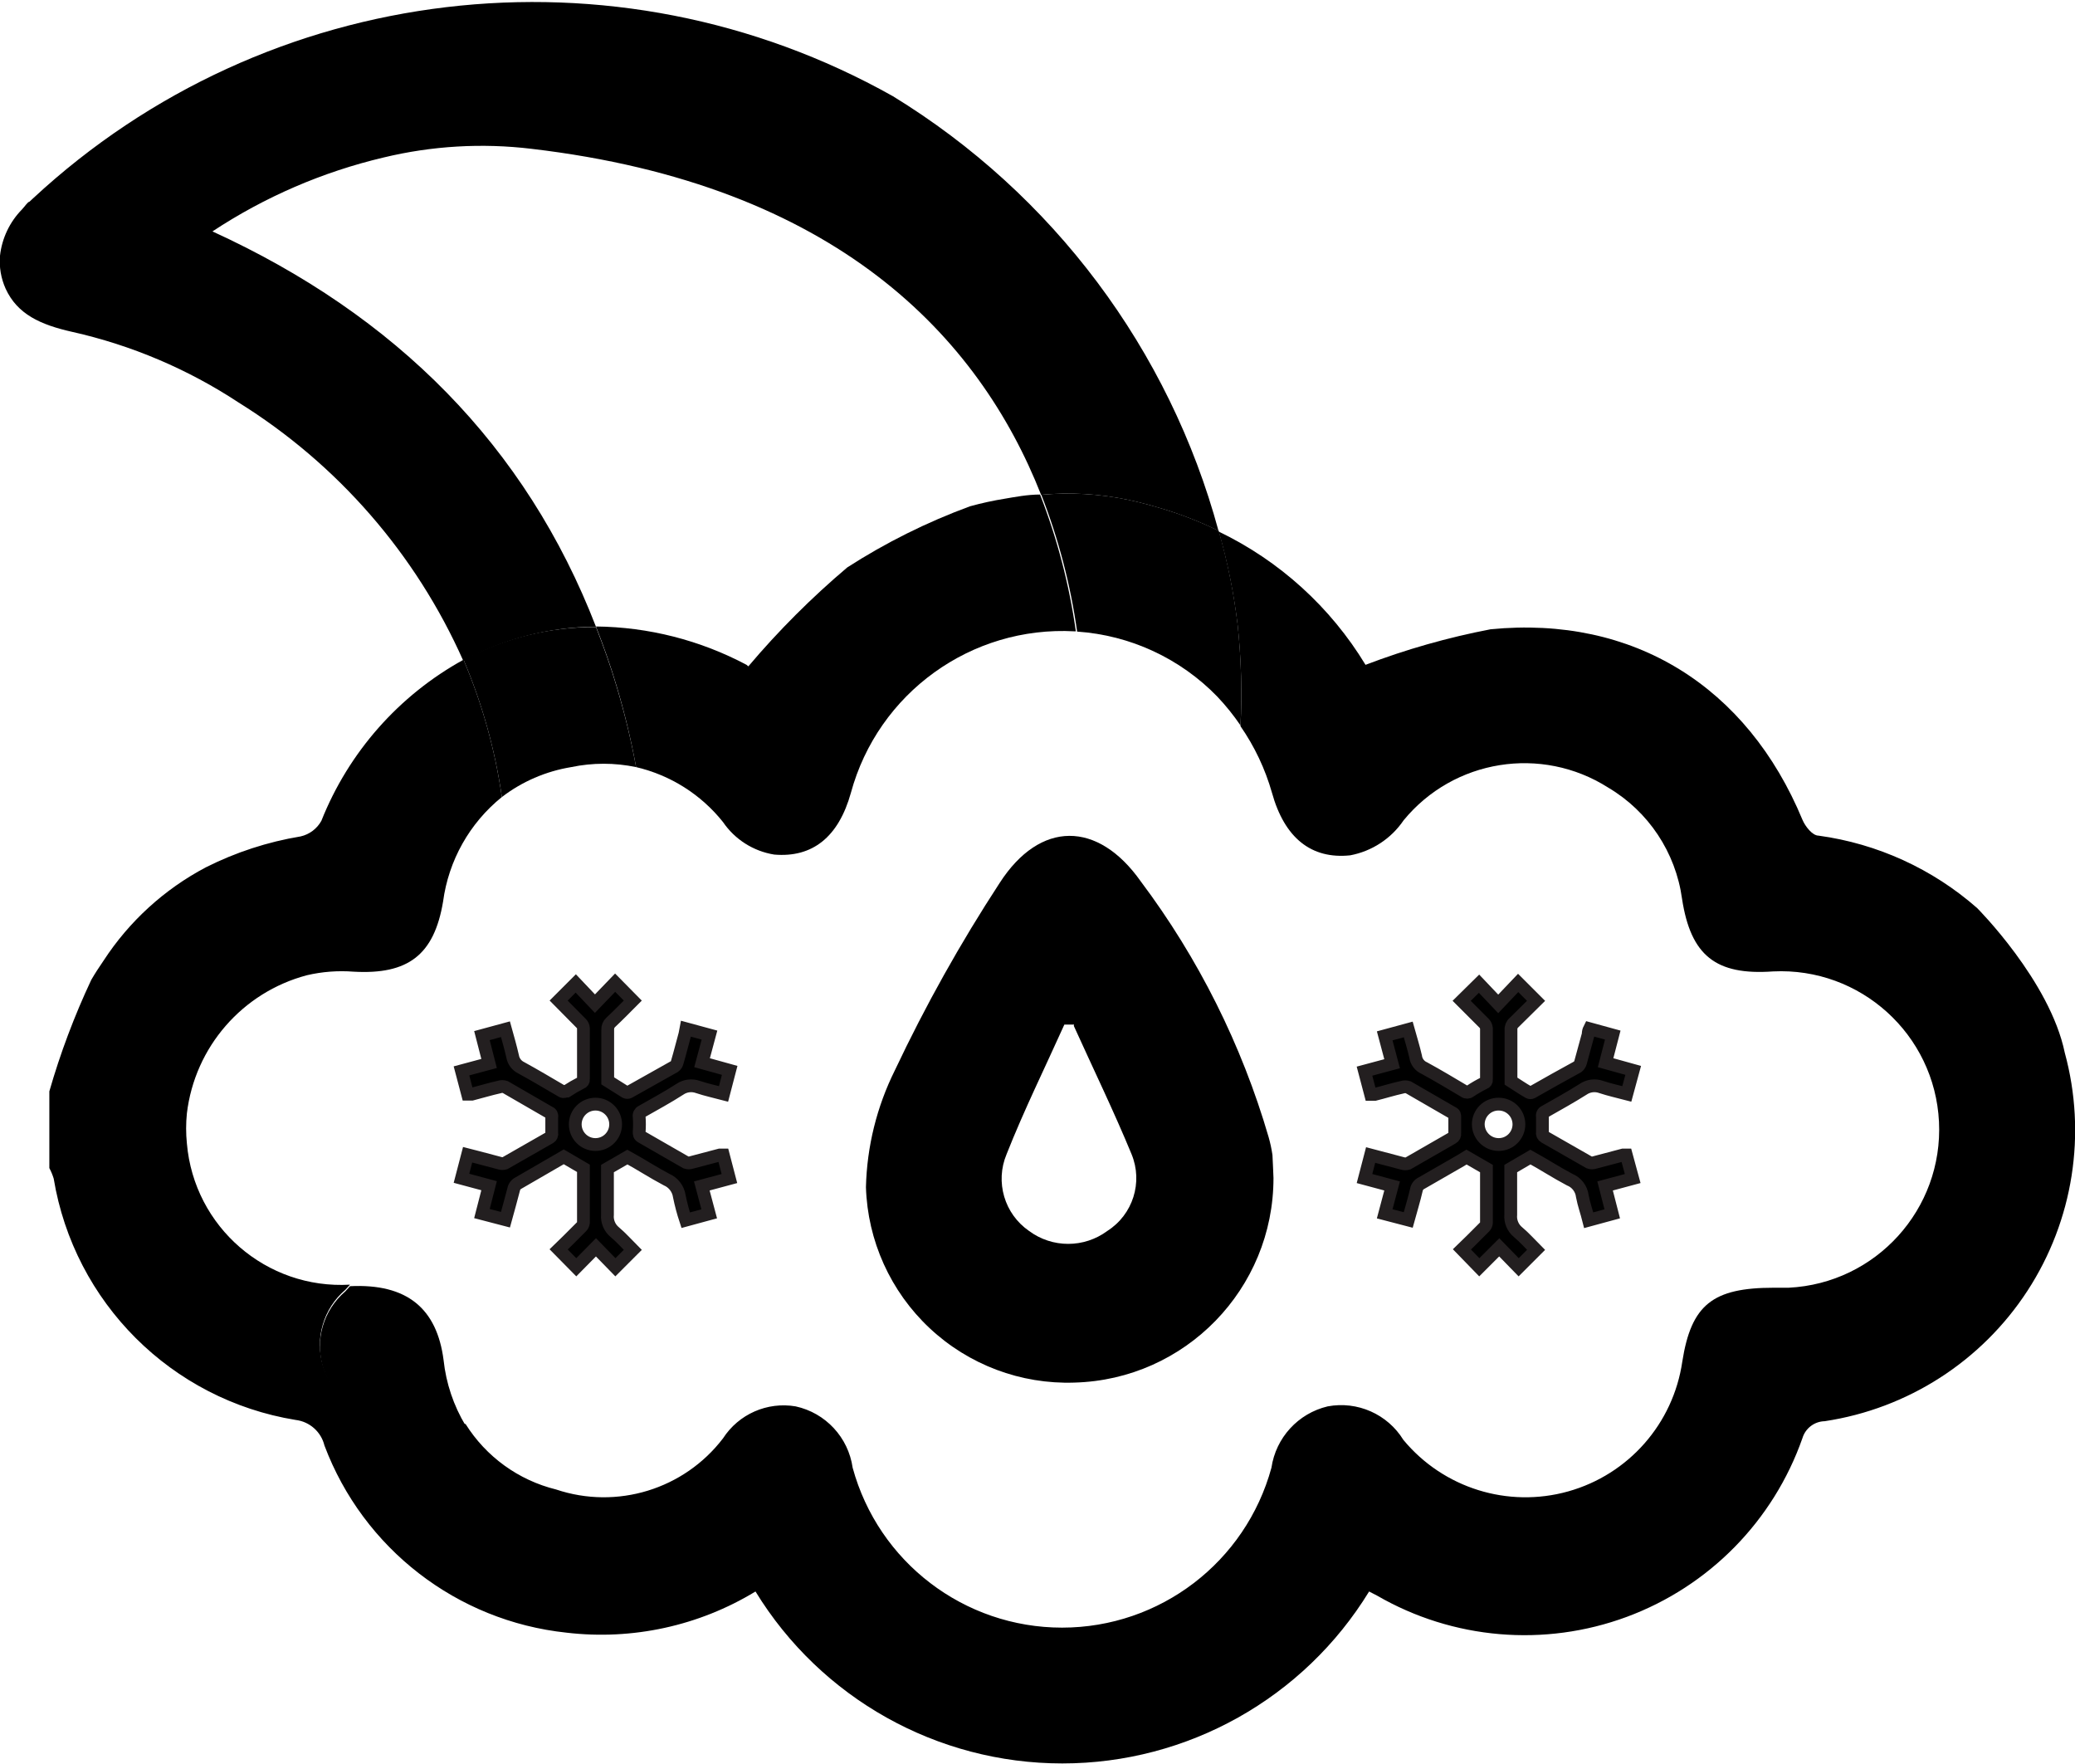
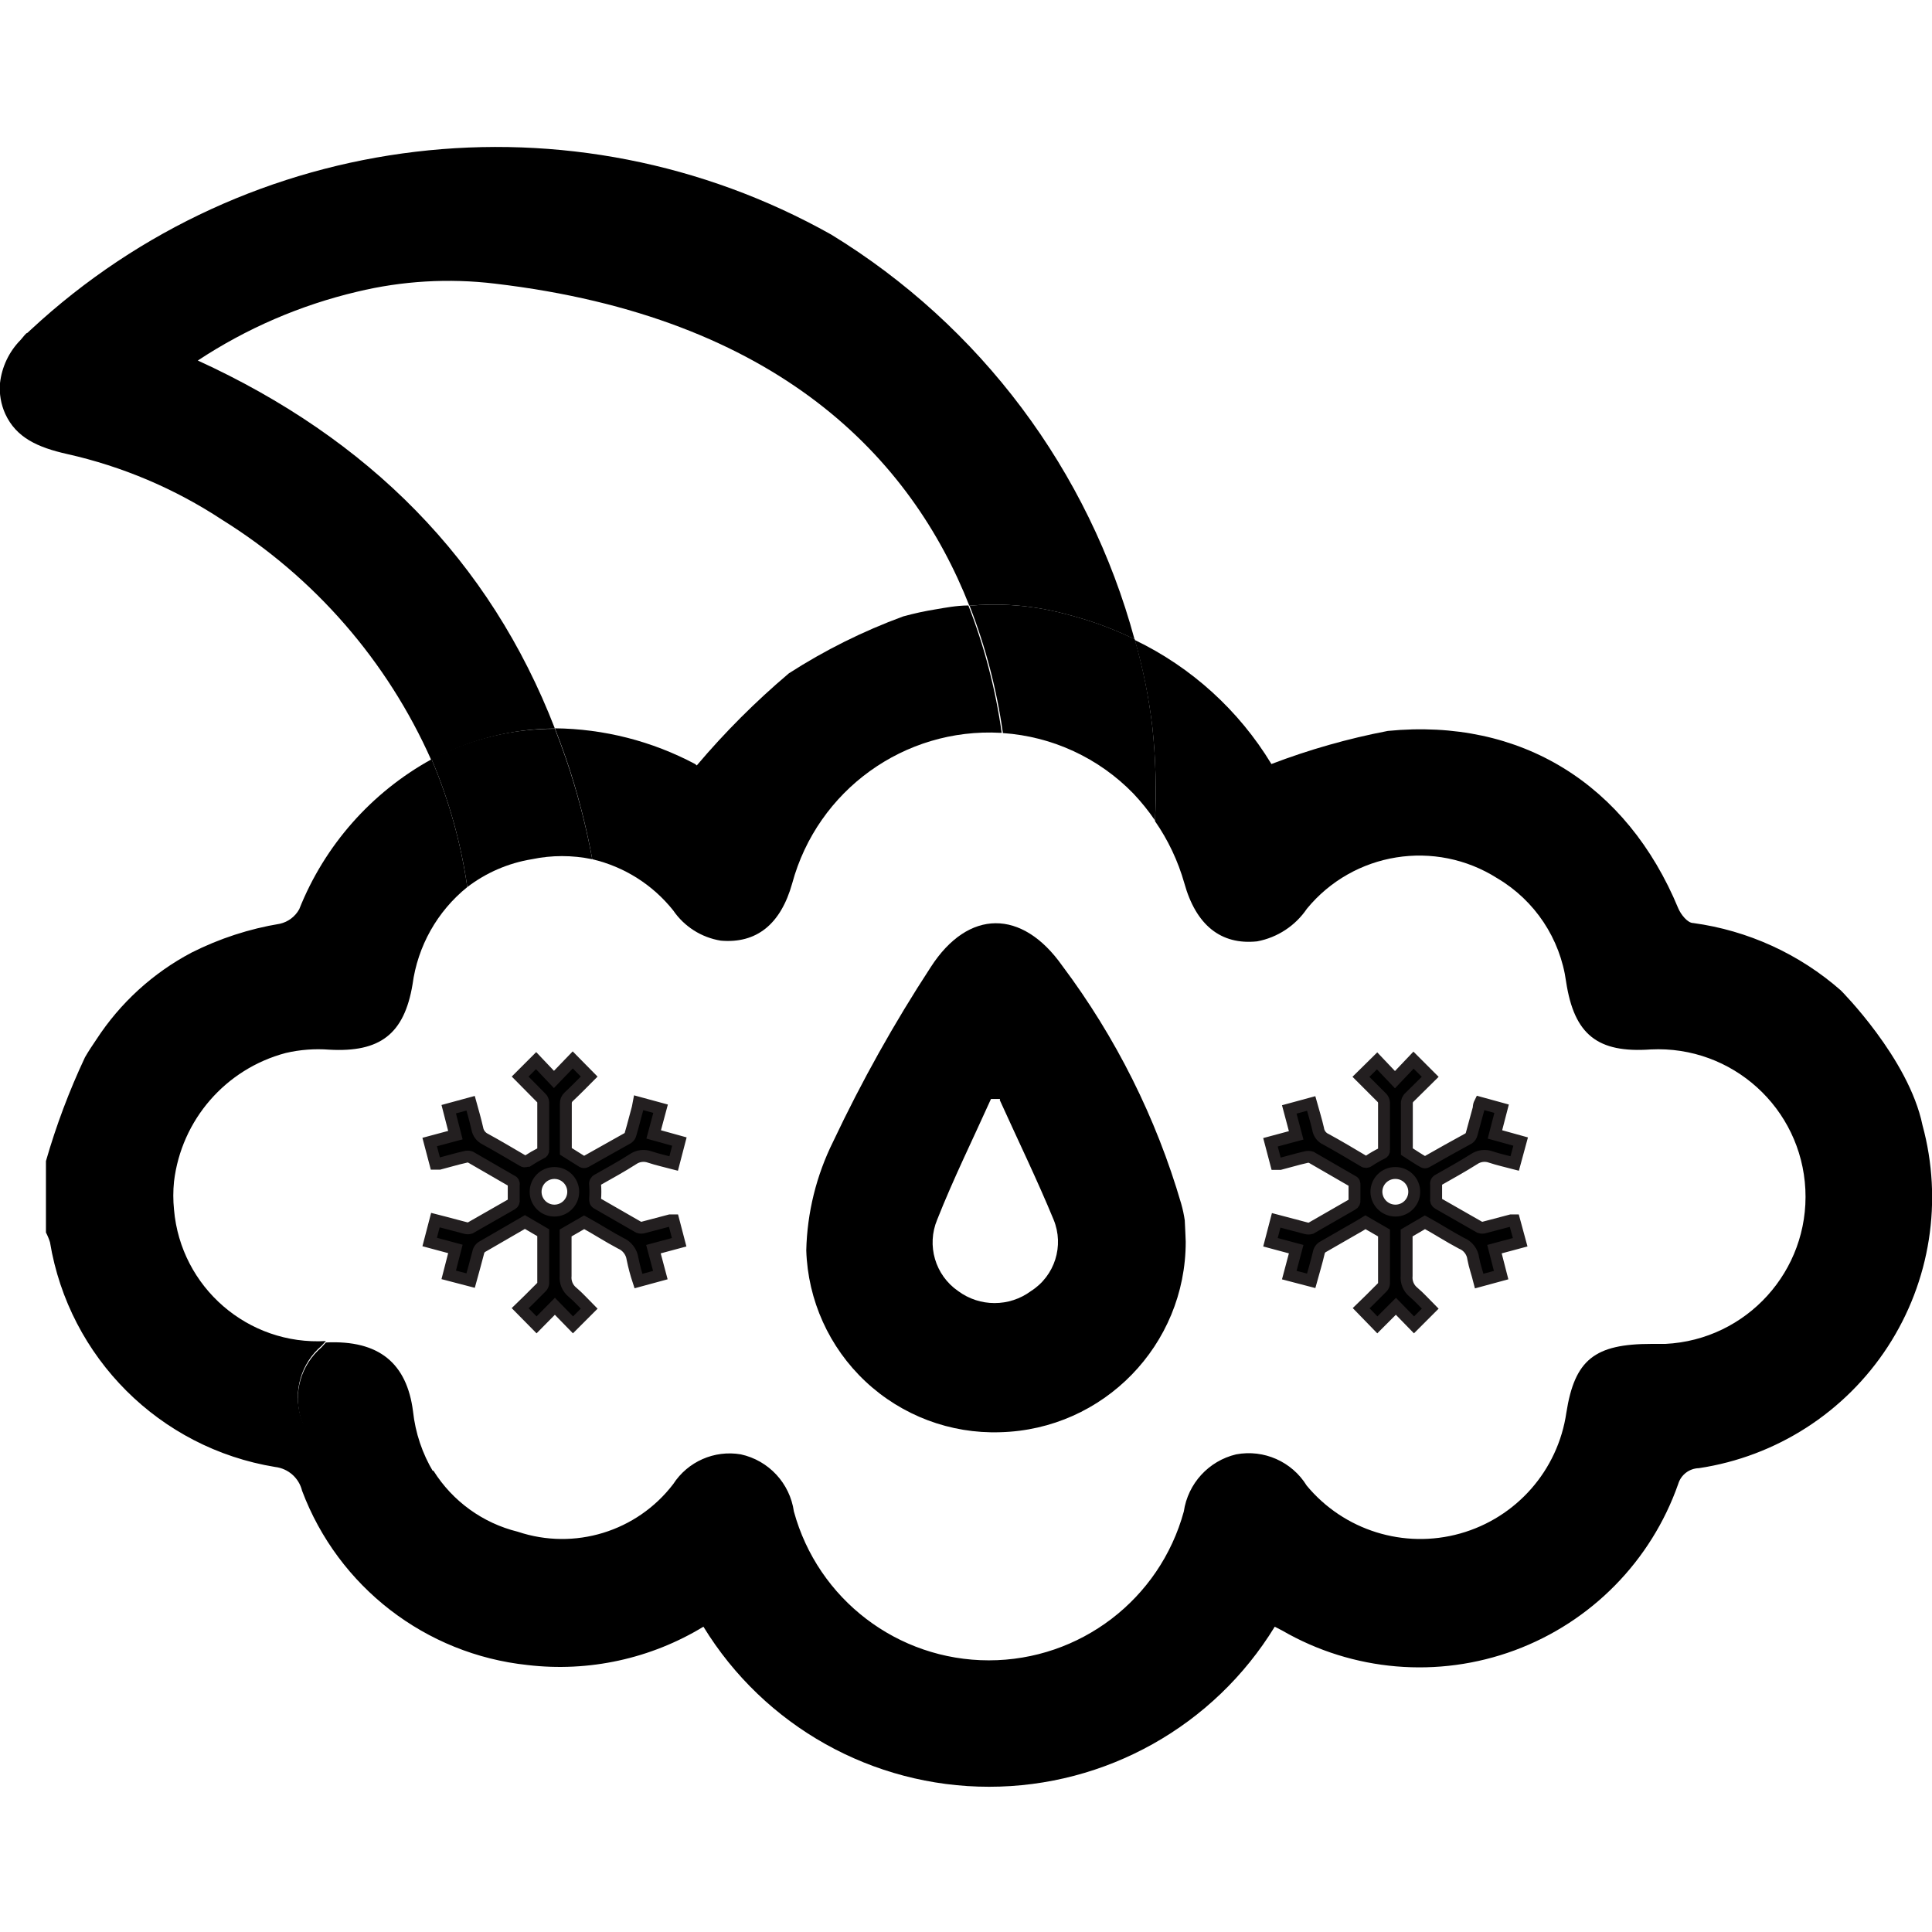
- <svg xmlns="http://www.w3.org/2000/svg" viewBox="0 0 81.16 68.97">
+ <svg xmlns="http://www.w3.org/2000/svg" width="60px" height="60px" viewBox="0 0 81.16 68.97">
  <defs>
    <style>.cls-1{stroke:#231f20;stroke-miterlimit:10;stroke-width:0.5px;}.cls-2{fill:none;}</style>
  </defs>
  <g id="Layer_2" data-name="Layer 2">
    <g id="Layer_1-2" data-name="Layer 1">
      <path class="cls-1" d="M62.17,40.23l.91.25-.28,1.08,1.08.3-.25.92c-.34-.09-.67-.16-1-.27a.78.78,0,0,0-.71.09c-.49.31-1,.59-1.49.87a.17.17,0,0,0-.1.2q0,.3,0,.6a.17.17,0,0,0,.08.19l1.75,1a.33.33,0,0,0,.22,0l1.1-.29.13,0,.25.92-1.08.29.28,1.09-.92.25c-.08-.32-.19-.62-.25-.94a.8.8,0,0,0-.5-.65c-.53-.28-1-.59-1.53-.88l-.77.45c0,.58,0,1.19,0,1.8a.79.79,0,0,0,.29.69c.25.21.47.46.7.69l-.68.68-.76-.78-.78.78-.68-.7.36-.35.53-.53a.26.26,0,0,0,.07-.16c0-.71,0-1.43,0-2.12l-.78-.45-.23.14-1.53.88a.36.36,0,0,0-.2.26c-.09.39-.21.78-.32,1.18l-.92-.24.29-1.09-1.08-.29.24-.92.38.1.87.23a.37.37,0,0,0,.21,0l1.74-1a.17.17,0,0,0,.09-.18q0-.31,0-.63c0-.08,0-.13-.09-.17l-1.73-1a.39.39,0,0,0-.24,0c-.36.08-.71.19-1.07.28l-.16,0-.24-.91,1.08-.29-.29-1.09.92-.25c.1.36.21.71.29,1.06a.57.57,0,0,0,.34.45c.53.29,1.05.6,1.57.91a.17.17,0,0,0,.21,0,4.94,4.94,0,0,1,.55-.32.13.13,0,0,0,.1-.14c0-.68,0-1.36,0-2a.33.33,0,0,0-.08-.19l-.89-.89.68-.67.75.79.78-.82.7.7-.86.85a.34.34,0,0,0-.12.29v2c.25.16.47.31.7.44a.13.13,0,0,0,.12,0c.6-.34,1.2-.68,1.79-1a.34.34,0,0,0,.11-.17l.3-1.1A.46.46,0,0,1,62.17,40.23Zm-3.55,4.53a.79.79,0,1,0,0-1.58.79.79,0,0,0-.8.79A.8.8,0,0,0,58.62,44.76Z" />
      <path class="cls-1" d="M26.83,40.23l.92.25-.29,1.08,1.08.3-.24.92c-.34-.09-.67-.16-1-.27a.78.78,0,0,0-.71.09c-.48.31-1,.59-1.49.87a.18.18,0,0,0-.1.2,4,4,0,0,1,0,.6c0,.08,0,.14.09.19l1.74,1a.33.33,0,0,0,.22,0l1.1-.29.14,0,.24.92-1.08.29.29,1.09-.92.25a8.16,8.16,0,0,1-.25-.94.84.84,0,0,0-.5-.65c-.53-.28-1-.59-1.53-.88l-.78.45c0,.58,0,1.19,0,1.8a.79.79,0,0,0,.29.69c.25.21.47.46.7.69l-.68.68-.76-.78-.77.78-.69-.7.36-.35.53-.53a.27.27,0,0,0,.08-.16V45.69l-.77-.45-.24.14-1.52.88a.36.36,0,0,0-.2.26c-.1.39-.21.78-.32,1.18l-.92-.24.28-1.09-1.08-.29.24-.92.39.1.87.23a.34.34,0,0,0,.2,0l1.75-1a.16.16,0,0,0,.08-.18q0-.31,0-.63a.14.14,0,0,0-.09-.17l-1.73-1a.36.36,0,0,0-.23,0c-.36.08-.72.19-1.07.28l-.17,0-.24-.91,1.08-.29-.28-1.09.92-.25c.1.36.2.71.28,1.06a.61.61,0,0,0,.34.45c.53.29,1.05.6,1.58.91.08.05.12,0,.2,0a6.05,6.05,0,0,1,.55-.32.13.13,0,0,0,.1-.14v-2a.28.28,0,0,0-.09-.19l-.88-.89.67-.67.75.79.79-.82.69.7c-.28.28-.56.57-.86.85a.36.36,0,0,0-.12.29v2l.7.44a.15.15,0,0,0,.13,0l1.78-1a.28.28,0,0,0,.11-.17c.11-.37.2-.74.3-1.1Zm-3.54,4.53a.79.79,0,0,0,0-1.58.79.79,0,1,0,0,1.58Z" />
      <path d="M49.81,46.07a8,8,0,0,1-7.79,8,7.89,7.89,0,0,1-8.15-7.64A10.84,10.84,0,0,1,35,41.86a61.21,61.21,0,0,1,4.1-7.33c1.58-2.45,3.84-2.44,5.52-.06a31.23,31.23,0,0,1,5,10,5.44,5.44,0,0,1,.15.7C49.79,45.51,49.8,45.87,49.81,46.07Zm-7.8-6h-.38c-.76,1.69-1.58,3.35-2.26,5.07a2.48,2.48,0,0,0,.88,3,2.57,2.57,0,0,0,3.06,0,2.45,2.45,0,0,0,.95-3C43.58,43.49,42.77,41.82,42,40.12Z" />
      <path class="cls-2" d="M19.63,31.16a6.33,6.33,0,0,0-2.3,4.09C17,37.34,16,38.11,13.83,38a6,6,0,0,0-1.84.15A6.37,6.37,0,0,0,7.26,43.6a5.82,5.82,0,0,0,0,1.18,6.05,6.05,0,0,0,6.38,5.52h0a21.94,21.94,0,0,0,6.1-13A27.35,27.35,0,0,0,19.63,31.16Z" />
      <path class="cls-2" d="M20.57,50.4A19.93,19.93,0,0,0,28.4,49C38,45.31,43.56,35.13,42.17,25c0-.09,0-.17,0-.25h-.05A8.58,8.58,0,0,0,33.33,31c-.48,1.72-1.5,2.54-3,2.41a3,3,0,0,1-2-1.27A6.13,6.13,0,0,0,24.88,30C26.2,37.16,24.62,44,20.57,50.4Z" />
      <path class="cls-2" d="M18.21,55.73a5.82,5.82,0,0,0,3.54,2.56,5.87,5.87,0,0,0,6.53-2A2.82,2.82,0,0,1,31.12,55a2.87,2.87,0,0,1,2.23,2.36,8.49,8.49,0,0,0,16.38,0,2.9,2.9,0,0,1,2.2-2.4,2.86,2.86,0,0,1,2.91,1.28,6.2,6.2,0,0,0,10.91-3.06c.35-2.23,1.19-2.94,3.58-2.89.1,0,.34,0,.58,0A6.19,6.19,0,1,0,69.3,38c-2.24.16-3.22-.62-3.56-2.84a6,6,0,0,0-2.89-4.35,6.11,6.11,0,0,0-8,1.28,3.25,3.25,0,0,1-2.09,1.37c-1.52.16-2.57-.68-3.06-2.45a8.78,8.78,0,0,0-1.23-2.6c-.33,6.58-3.05,13.91-7.28,18.07C34.86,53.33,27.17,56.39,18.21,55.73Z" />
      <path class="cls-2" d="M29.32,26.07a32.88,32.88,0,0,1,3.87-3.87A24.43,24.43,0,0,1,38,19.81a12.72,12.72,0,0,1,1.38-.3c.39-.06.86-.12,1.36-.16-2.43-6.18-8-12.13-19.93-13.53A16.35,16.35,0,0,0,15,6.16,20.83,20.83,0,0,0,8.26,9.05c7.22,3.28,12.31,8.38,15.05,15.46A12.84,12.84,0,0,1,29.2,26Z" />
      <path d="M23.31,24.51c-2.74-7.08-7.83-12.18-15-15.46A20.83,20.83,0,0,1,15,6.16a16.35,16.35,0,0,1,5.79-.34c11.92,1.4,17.5,7.35,19.93,13.53a11.5,11.5,0,0,1,3.37.19c.43.09.84.2,1.25.32a14.32,14.32,0,0,1,2.32.9,28.73,28.73,0,0,0-12.74-17,28.74,28.74,0,0,0-33.63,4l-.14.13c-.06,0-.17.17-.29.3A3.07,3.07,0,0,0,0,10a2.61,2.61,0,0,0,.22,1.29c.46,1,1.36,1.41,2.61,1.69a19.66,19.66,0,0,1,6.5,2.76,22.79,22.79,0,0,1,8.79,10.1A11,11,0,0,1,23.31,24.51Z" />
      <path d="M80.76,41.17c-.58-2.81-3.43-5.66-3.43-5.66a11.82,11.82,0,0,0-6.2-2.83c-.24,0-.52-.36-.63-.62-2.16-5.21-6.61-8-12.2-7.45A29.1,29.1,0,0,0,53.41,26a13.61,13.61,0,0,0-5.74-5.21,23.28,23.28,0,0,1,.74,3.68,25.45,25.45,0,0,1,.11,3.93A8.78,8.78,0,0,1,49.75,31c.49,1.77,1.54,2.61,3.06,2.45a3.25,3.25,0,0,0,2.09-1.37,6.11,6.11,0,0,1,8-1.28,6,6,0,0,1,2.89,4.35c.34,2.22,1.32,3,3.56,2.84a6.19,6.19,0,1,1,.61,12.37c-.24,0-.48,0-.58,0-2.39,0-3.23.66-3.58,2.89a6.2,6.2,0,0,1-10.91,3.06A2.86,2.86,0,0,0,51.93,55a2.9,2.9,0,0,0-2.2,2.4,8.49,8.49,0,0,1-16.38,0A2.87,2.87,0,0,0,31.12,55a2.82,2.82,0,0,0-2.84,1.25,5.87,5.87,0,0,1-6.53,2,5.82,5.82,0,0,1-3.54-2.56c-1-.08-2.06-.19-3.12-.36a2.76,2.76,0,0,1-2.45-1.89,2.83,2.83,0,0,1,.87-3l.18-.2h0a6.05,6.05,0,0,1-6.38-5.52,5.82,5.82,0,0,1,0-1.18A6.37,6.37,0,0,1,12,38.14,6,6,0,0,1,13.83,38c2.13.12,3.15-.65,3.5-2.74a6.33,6.33,0,0,1,2.3-4.09,21.54,21.54,0,0,0-1.5-5.37,12.44,12.44,0,0,0-5.56,6.3,1.24,1.24,0,0,1-.81.61,12.93,12.93,0,0,0-3.71,1.21,10.77,10.77,0,0,0-4,3.65c-.17.25-.33.49-.48.75a29.19,29.19,0,0,0-1.64,4.36v3a2.37,2.37,0,0,1,.17.41,11.46,11.46,0,0,0,9.46,9.44,1.32,1.32,0,0,1,1.13,1,11.4,11.4,0,0,0,9.47,7.32,11.61,11.61,0,0,0,7.39-1.61,14.07,14.07,0,0,0,24,0l.31.16A11.52,11.52,0,0,0,70.5,56.24a.93.93,0,0,1,.87-.66A11.51,11.51,0,0,0,80.76,41.17Z" />
      <path d="M28.28,32.15a3,3,0,0,0,2,1.27c1.5.13,2.52-.69,3-2.41a8.58,8.58,0,0,1,8.75-6.32h.05a23.92,23.92,0,0,0-1.4-5.35c-.5,0-1,.1-1.36.16a12.72,12.72,0,0,0-1.38.3,24.43,24.43,0,0,0-4.8,2.39,32.88,32.88,0,0,0-3.87,3.87L29.2,26a12.84,12.84,0,0,0-5.89-1.5c.3.77.58,1.55.82,2.37A29.86,29.86,0,0,1,24.88,30,6.13,6.13,0,0,1,28.28,32.15Z" />
      <path d="M22.34,30a6.19,6.19,0,0,1,2.54,0,29.86,29.86,0,0,0-.75-3.11c-.24-.82-.52-1.6-.82-2.37a11,11,0,0,0-5.18,1.28,21.54,21.54,0,0,1,1.5,5.37A6.08,6.08,0,0,1,22.34,30Z" />
      <path d="M13.69,50.3l-.18.2a2.83,2.83,0,0,0-.87,3,2.76,2.76,0,0,0,2.45,1.89c1.06.17,2.09.28,3.12.36a6.26,6.26,0,0,1-.86-2.56C17.09,51.18,15.93,50.19,13.69,50.3Z" />
      <path d="M44.1,19.54a11.5,11.5,0,0,0-3.37-.19,23.92,23.92,0,0,1,1.4,5.35,8.44,8.44,0,0,1,5.48,2.54,9,9,0,0,1,.91,1.13,25.45,25.45,0,0,0-.11-3.93,23.28,23.28,0,0,0-.74-3.68,14.32,14.32,0,0,0-2.32-.9C44.94,19.74,44.53,19.63,44.1,19.54Z" />
    </g>
  </g>
</svg>
